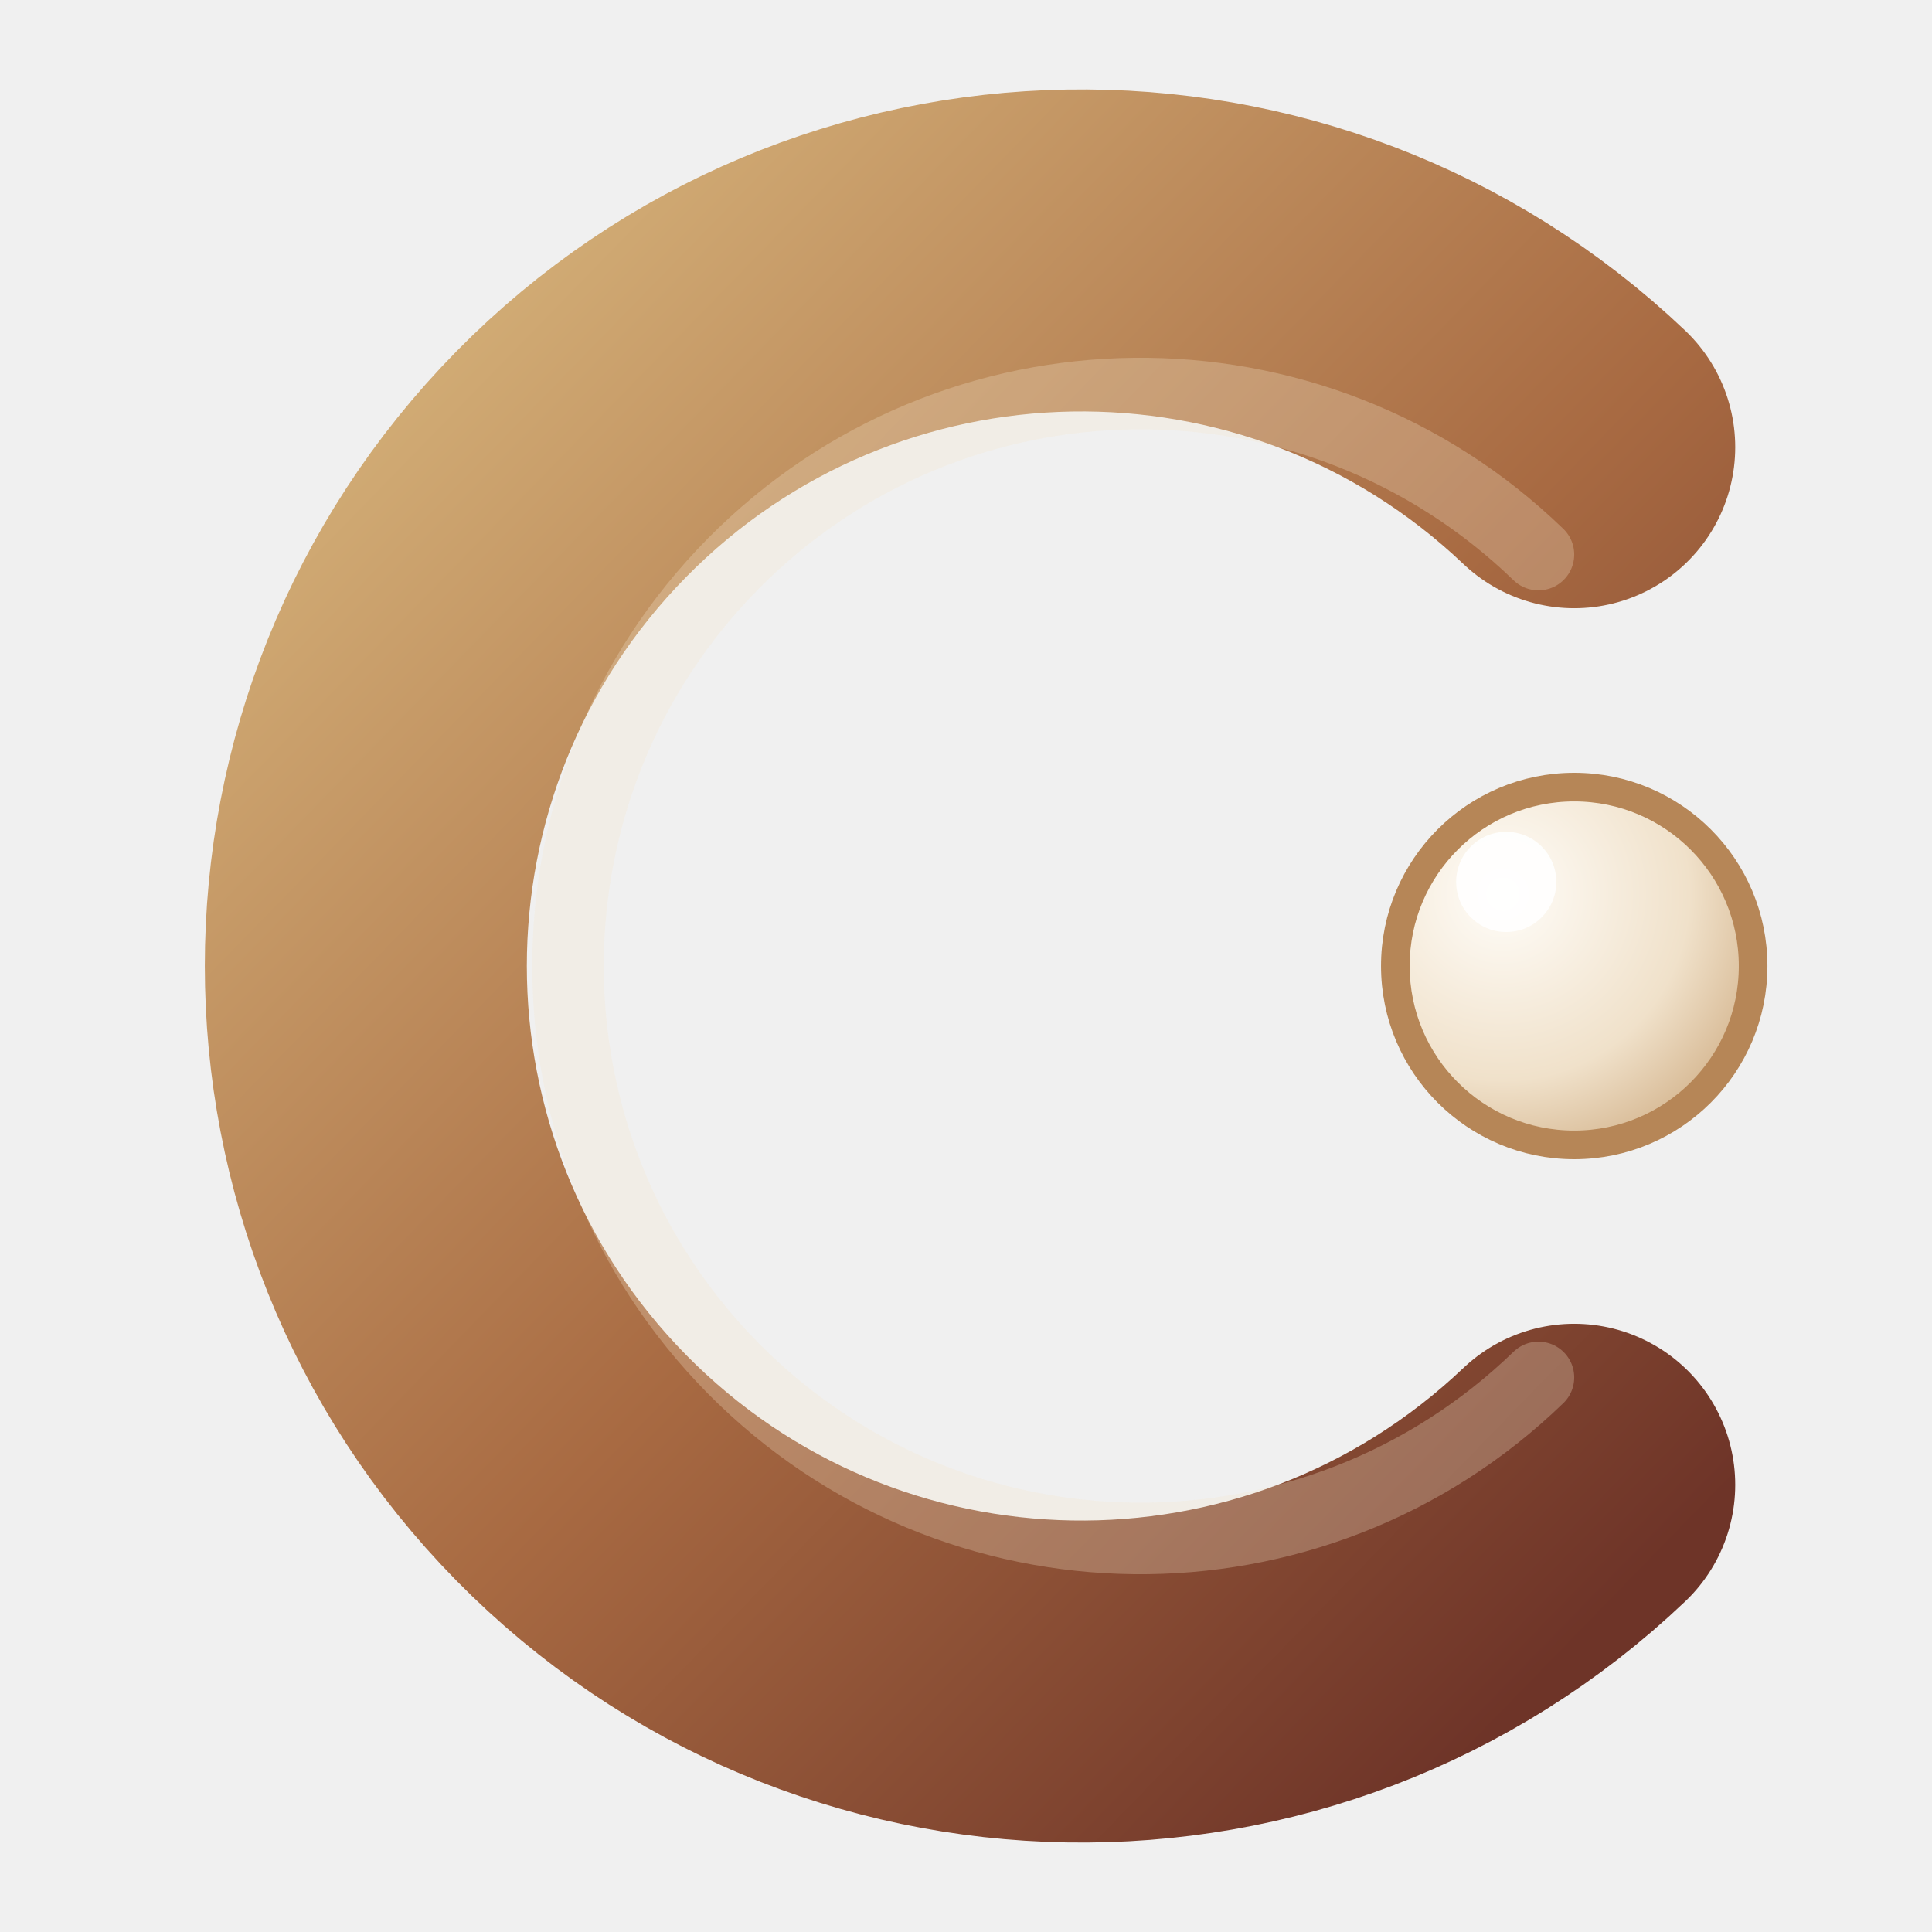
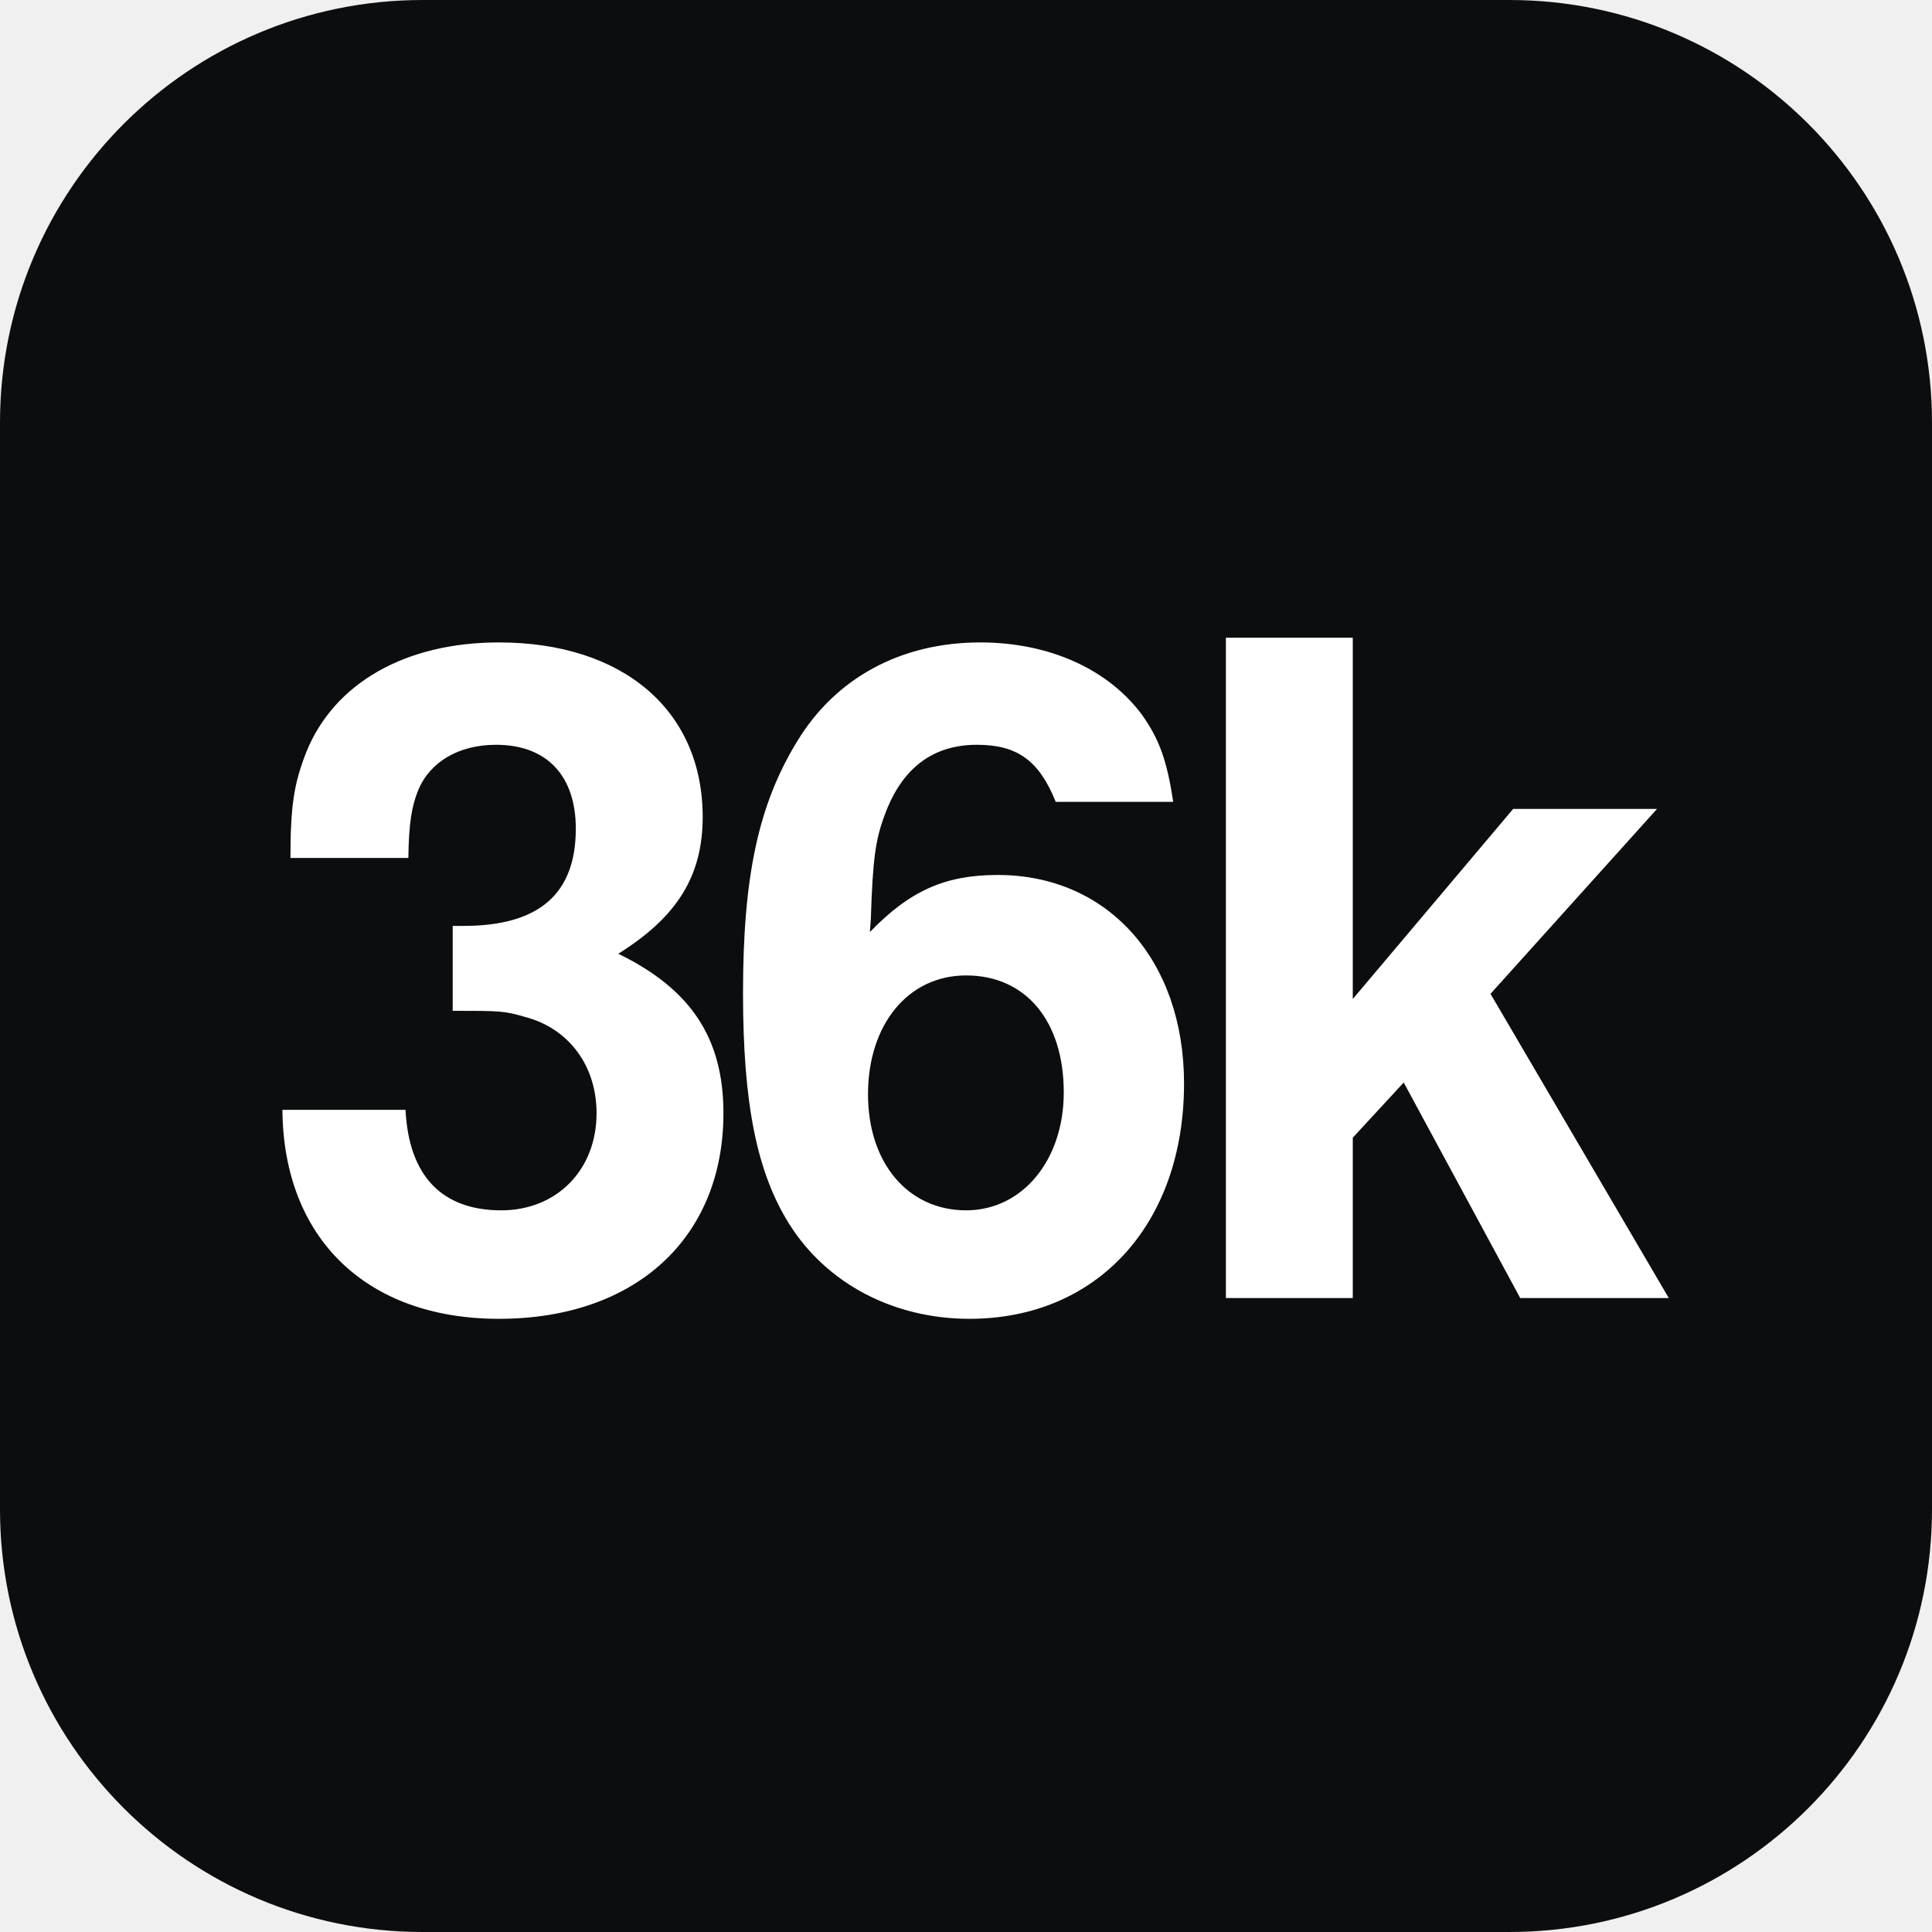
- <svg xmlns="http://www.w3.org/2000/svg" width="108" height="108" viewBox="0 0 108 108" fill="none">
-   <defs>
-     <linearGradient id="cresc_stroke" x1="16" y1="18" x2="90" y2="90" gradientUnits="userSpaceOnUse">
-       <stop stop-color="#D7B57C" />
-       <stop offset="0.55" stop-color="#A86A42" />
-       <stop offset="1" stop-color="#6E3428" />
-     </linearGradient>
-     <radialGradient id="cresc_pearl" cx="0" cy="0" r="1" gradientUnits="userSpaceOnUse" gradientTransform="translate(84 50) rotate(56.31) scale(18.6011)">
-       <stop stop-color="#FFFDF9" />
-       <stop offset="0.56" stop-color="#F0E1CA" />
-       <stop offset="1" stop-color="#C7A072" />
-     </radialGradient>
-   </defs>
-   <path d="M 88 25 A 40 40 0 1 0 88 83" stroke="url(#cresc_stroke)" stroke-width="18" stroke-linecap="round" />
-   <path d="M 86 31 A 32 32 0 1 0 86 77" stroke="#F4E6CD" stroke-opacity="0.28" stroke-width="4" stroke-linecap="round" />
-   <circle cx="88" cy="54" r="10" fill="url(#cresc_pearl)" stroke="#B68657" stroke-width="1.6" />
-   <circle cx="84.2" cy="49.3" r="2.8" fill="#FFFFFF" fill-opacity="0.88" />
+ <svg xmlns="http://www.w3.org/2000/svg" viewBox="0 0 64 64" role="img" aria-label="36k.ai">
+   <rect width="64" height="64" rx="14" fill="#0c0d0e" />
+   <text x="32" y="43" text-anchor="middle" fill="#ffffff" font-family="Helvetica Neue, Helvetica, Arial, sans-serif" font-size="30" font-weight="700" letter-spacing="-1.5">36k</text>
</svg>
